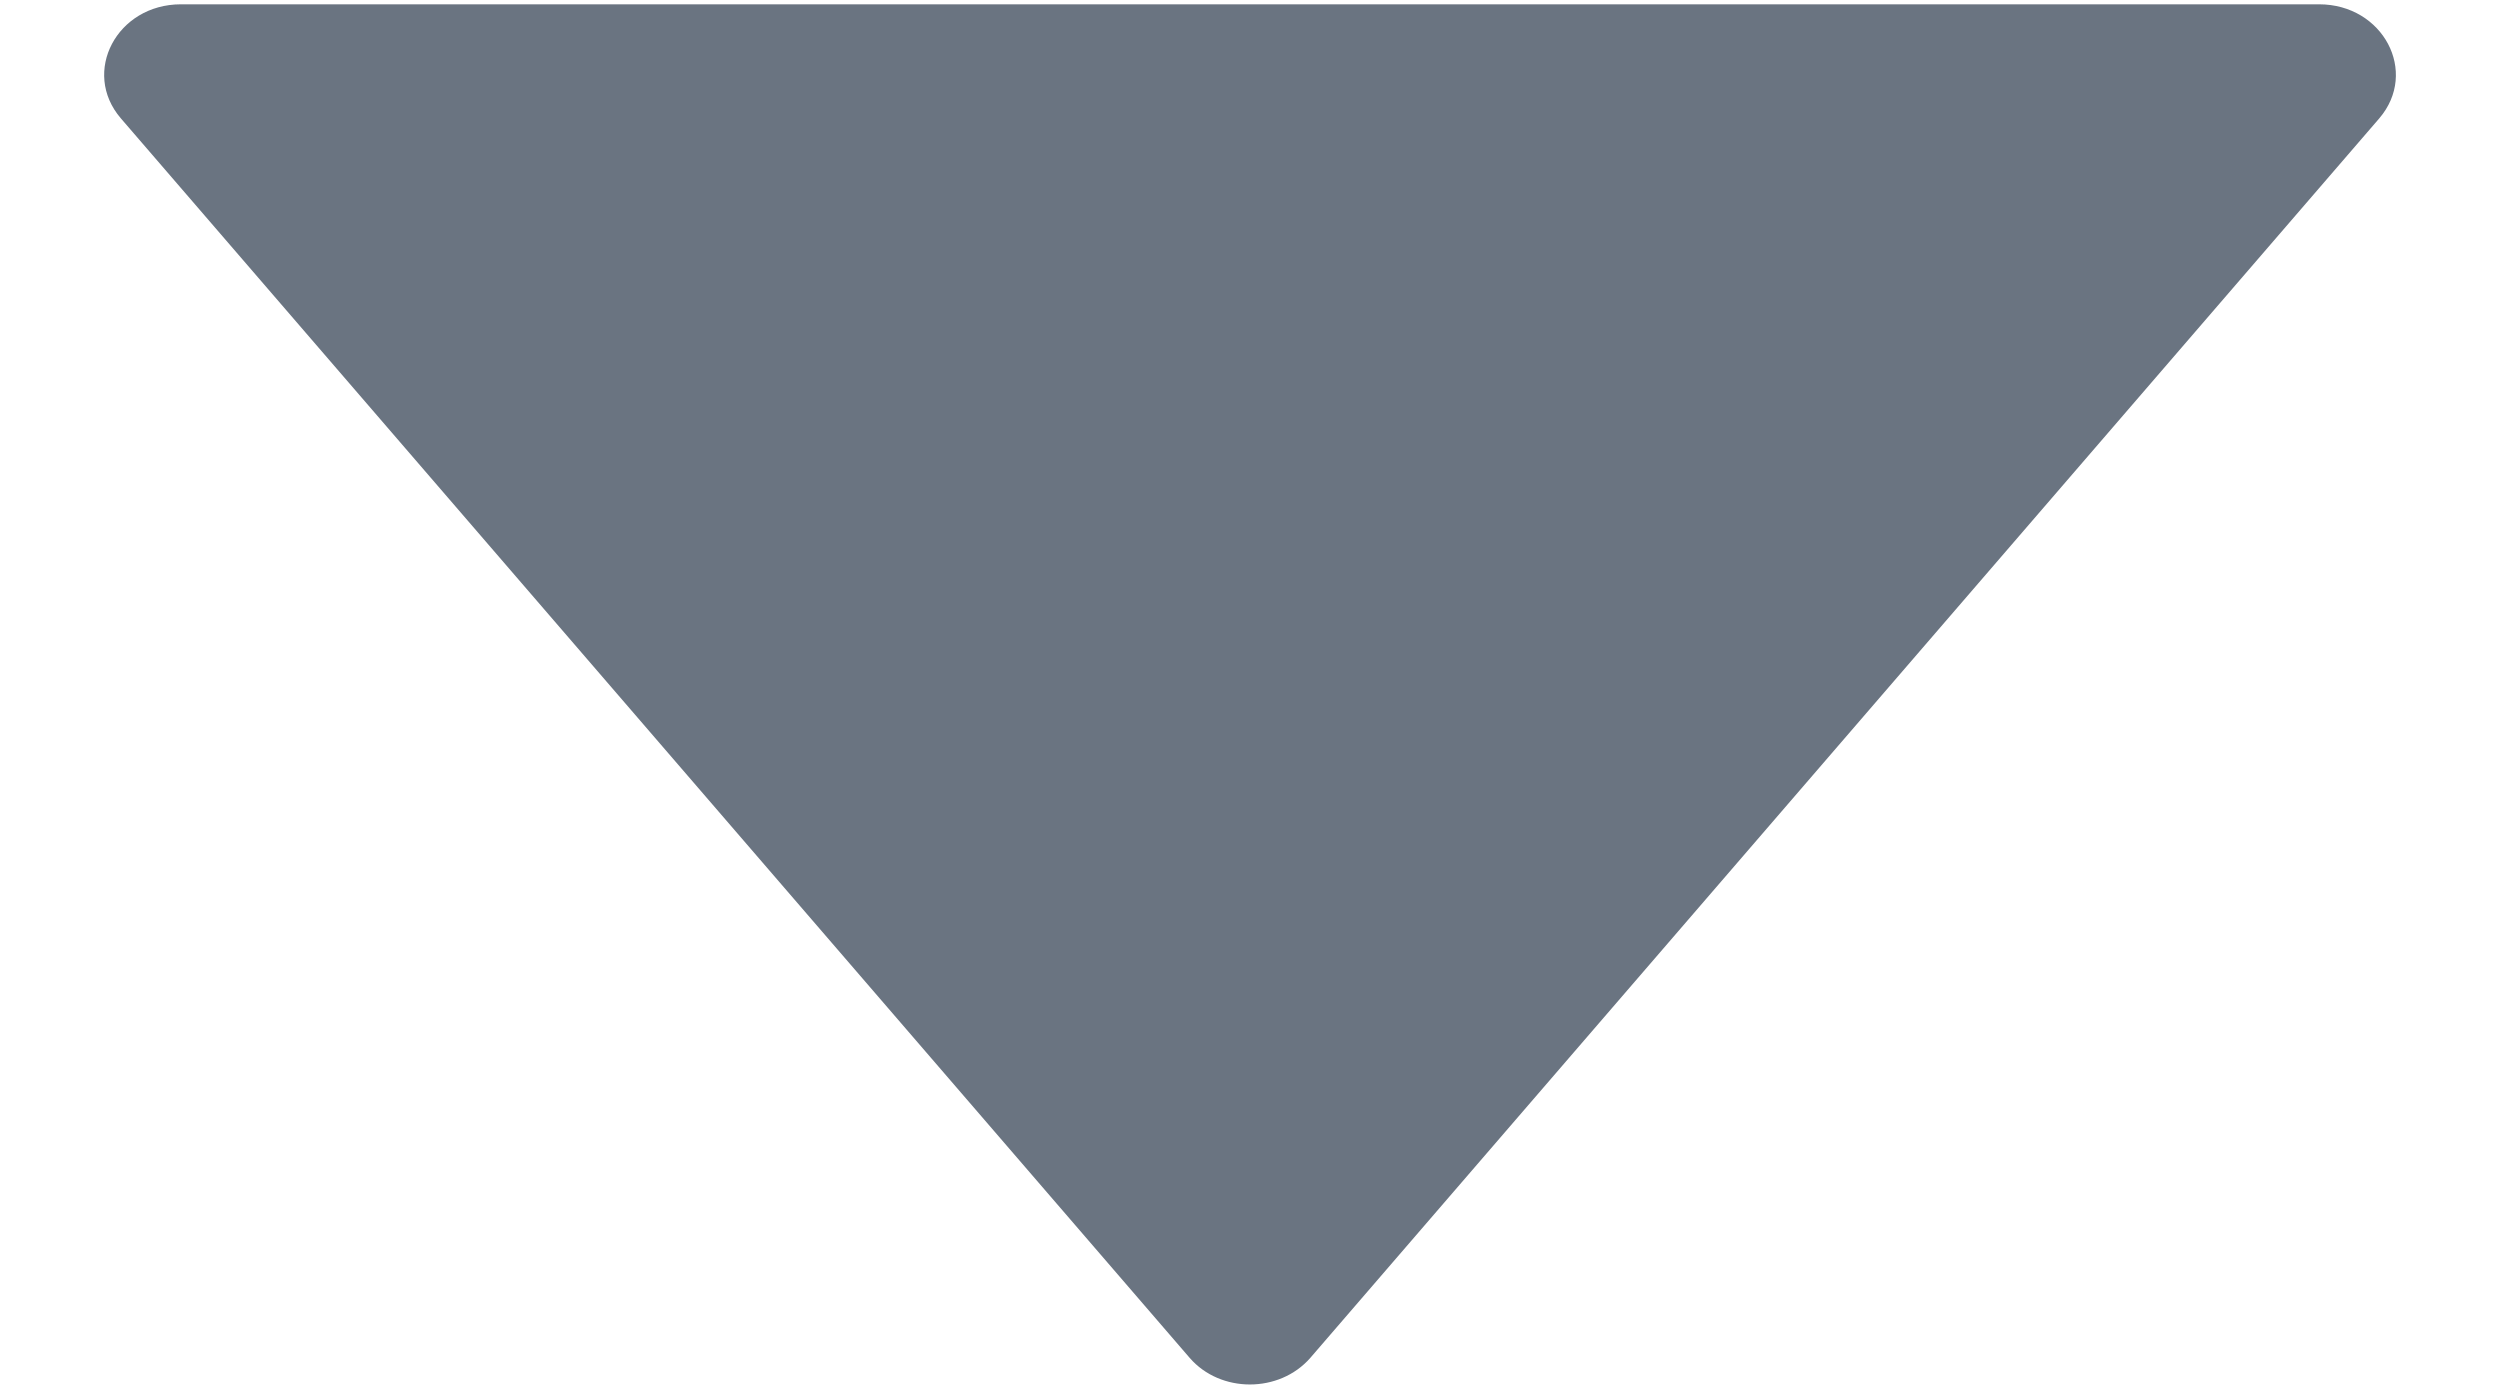
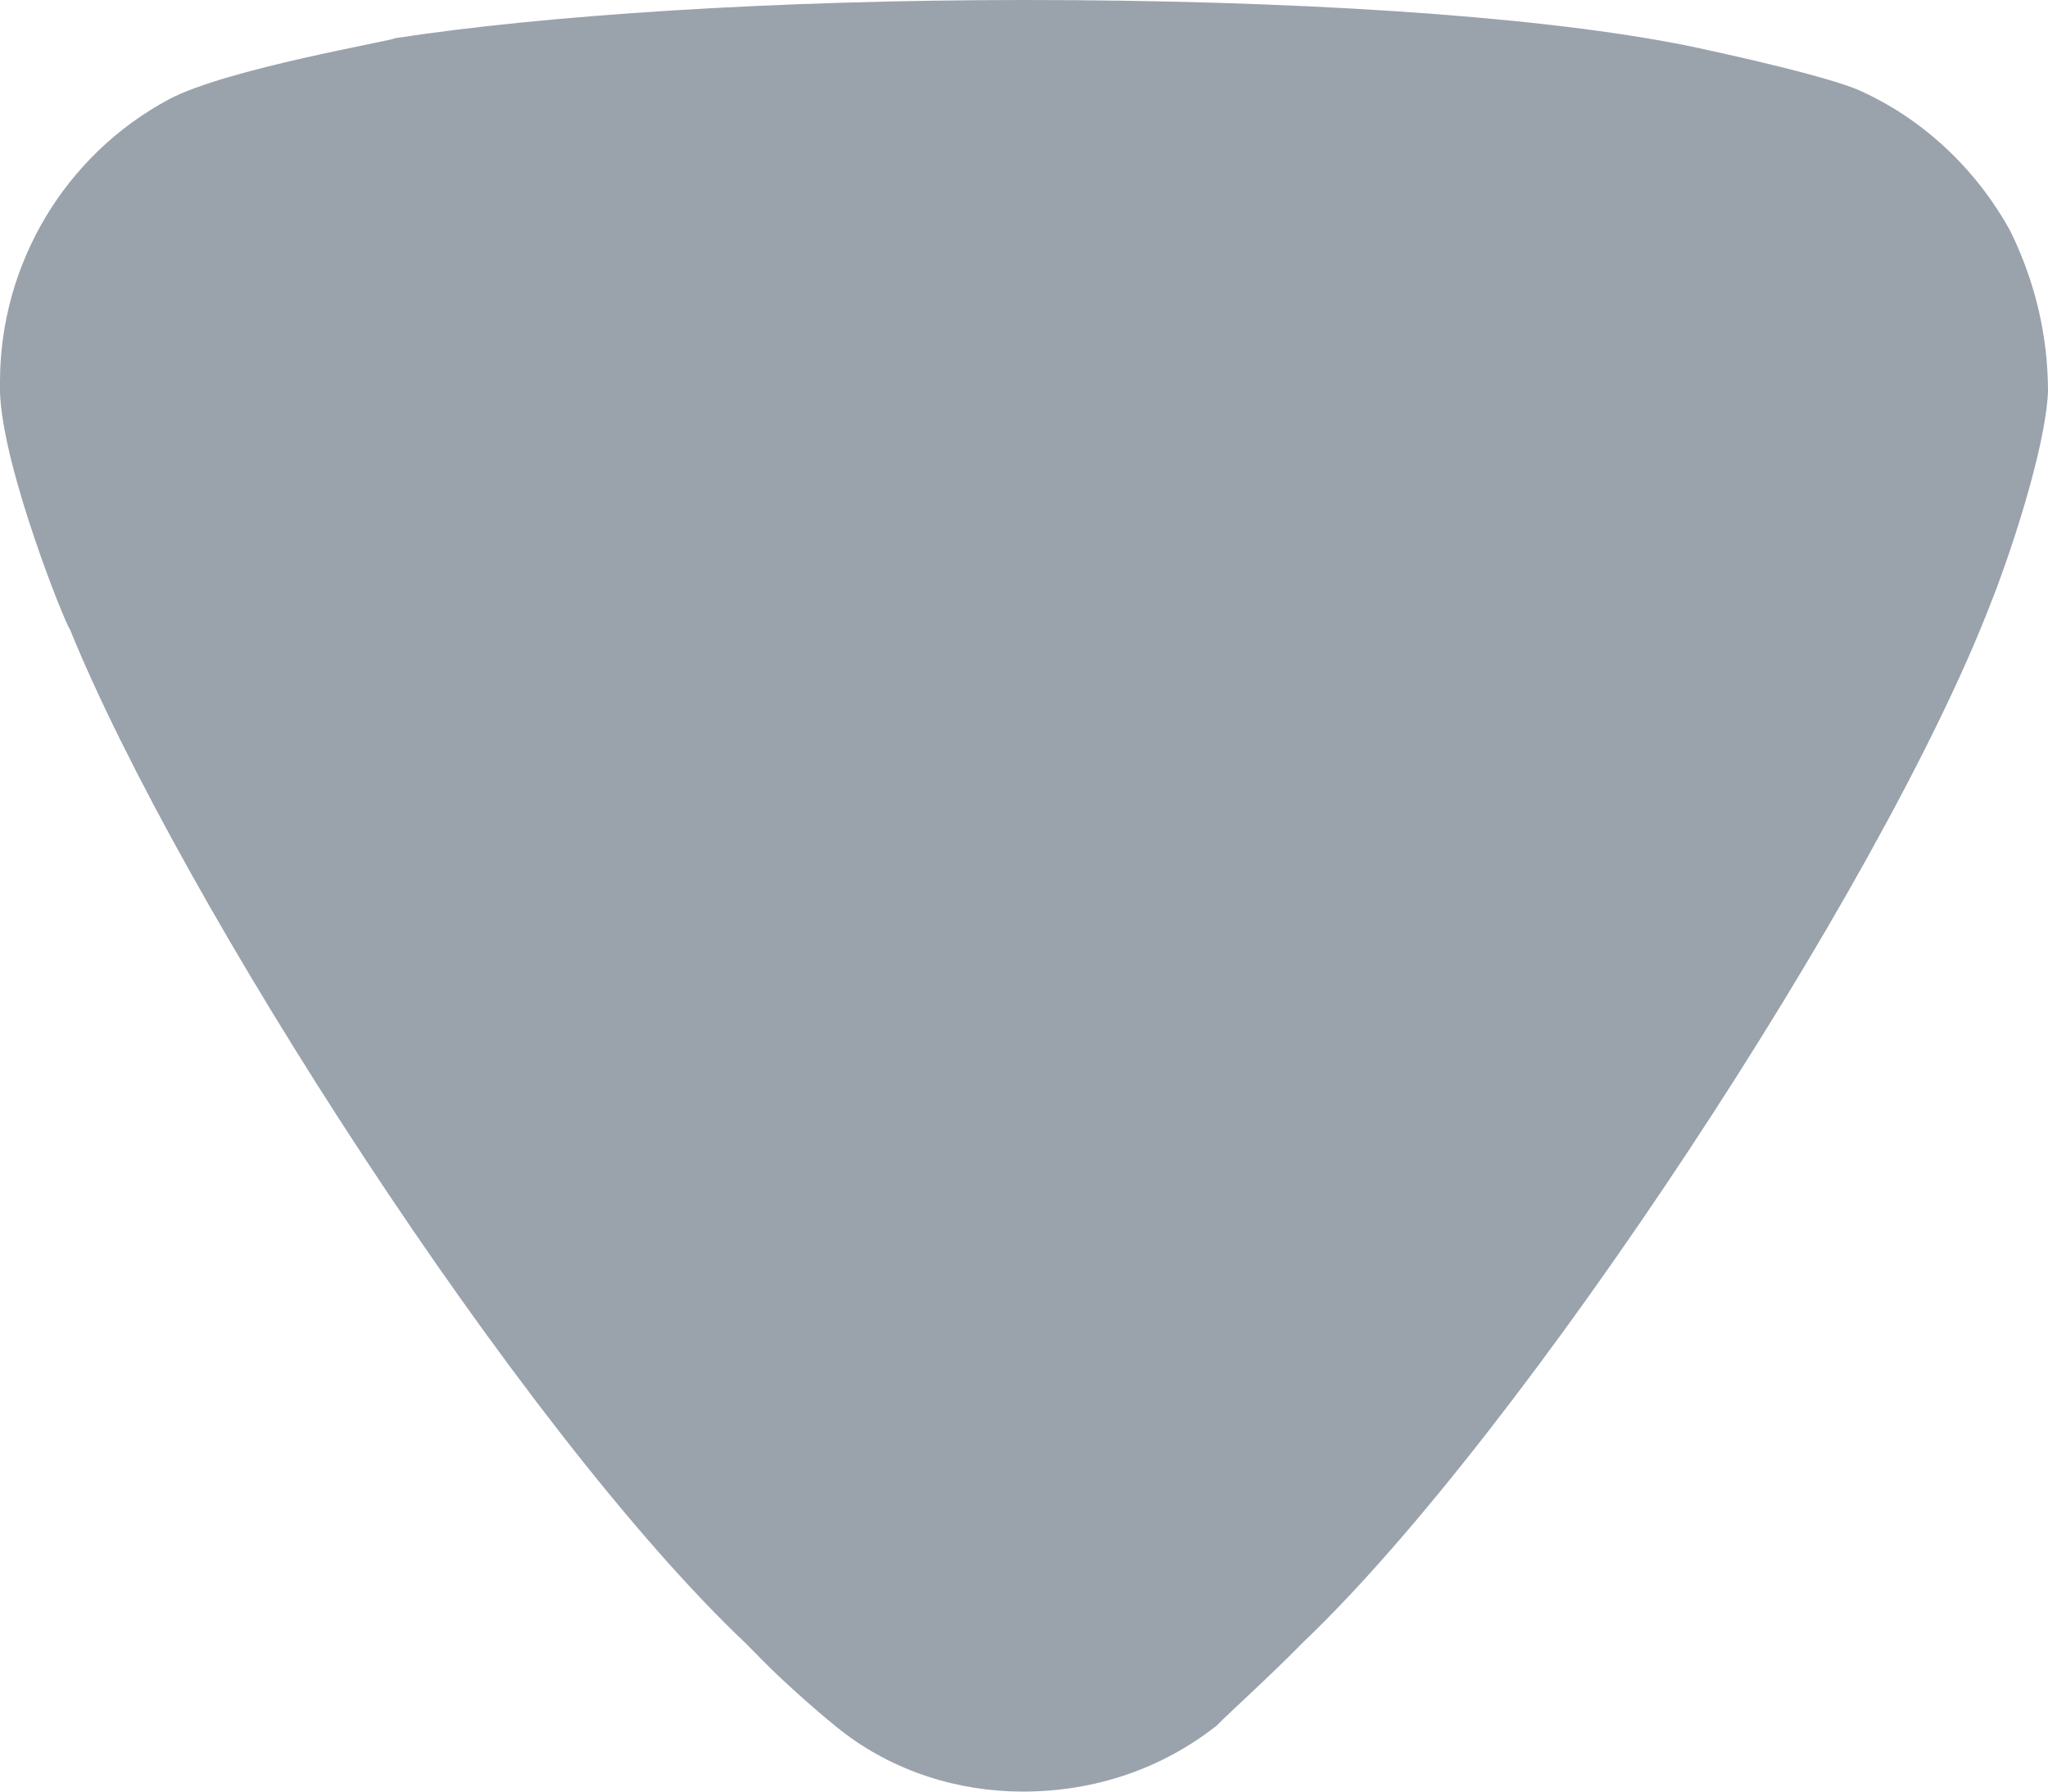
- <svg xmlns="http://www.w3.org/2000/svg" width="18" height="10" viewBox="0 0 18 10" fill="none">
-   <path d="M0.87 0.852L8.566 9.777C8.787 10.032 9.211 10.032 9.434 9.777L17.131 0.852C17.416 0.519 17.159 0.031 16.697 0.031L1.303 0.031C0.841 0.031 0.584 0.519 0.87 0.852Z" fill="#6A7481" />
+ <svg xmlns="http://www.w3.org/2000/svg" width="16" height="14" viewBox="0 0 16 14" fill="none">
+   <path d="M7.99 14C7.485 14 6.977 13.841 6.571 13.523C6.491 13.463 6.163 13.185 5.949 12.966L5.832 12.847C4.061 11.176 1.398 7.02 0.544 4.912C0.525 4.912 0.017 3.659 0 3.062V2.983C0 2.068 0.504 1.213 1.32 0.776C1.769 0.537 3.072 0.318 3.089 0.298C4.258 0.119 6.046 0 8.01 0C10.069 0 11.937 0.119 13.084 0.338C13.103 0.338 14.153 0.557 14.503 0.696C15.007 0.915 15.436 1.312 15.708 1.81C15.901 2.207 16 2.625 16 3.062C15.979 3.52 15.689 4.375 15.553 4.713C14.697 6.94 11.898 11.196 10.187 12.827C9.915 13.105 9.582 13.403 9.507 13.483C9.079 13.821 8.554 14 7.99 14Z" fill="#9AA2AC" />
</svg>
